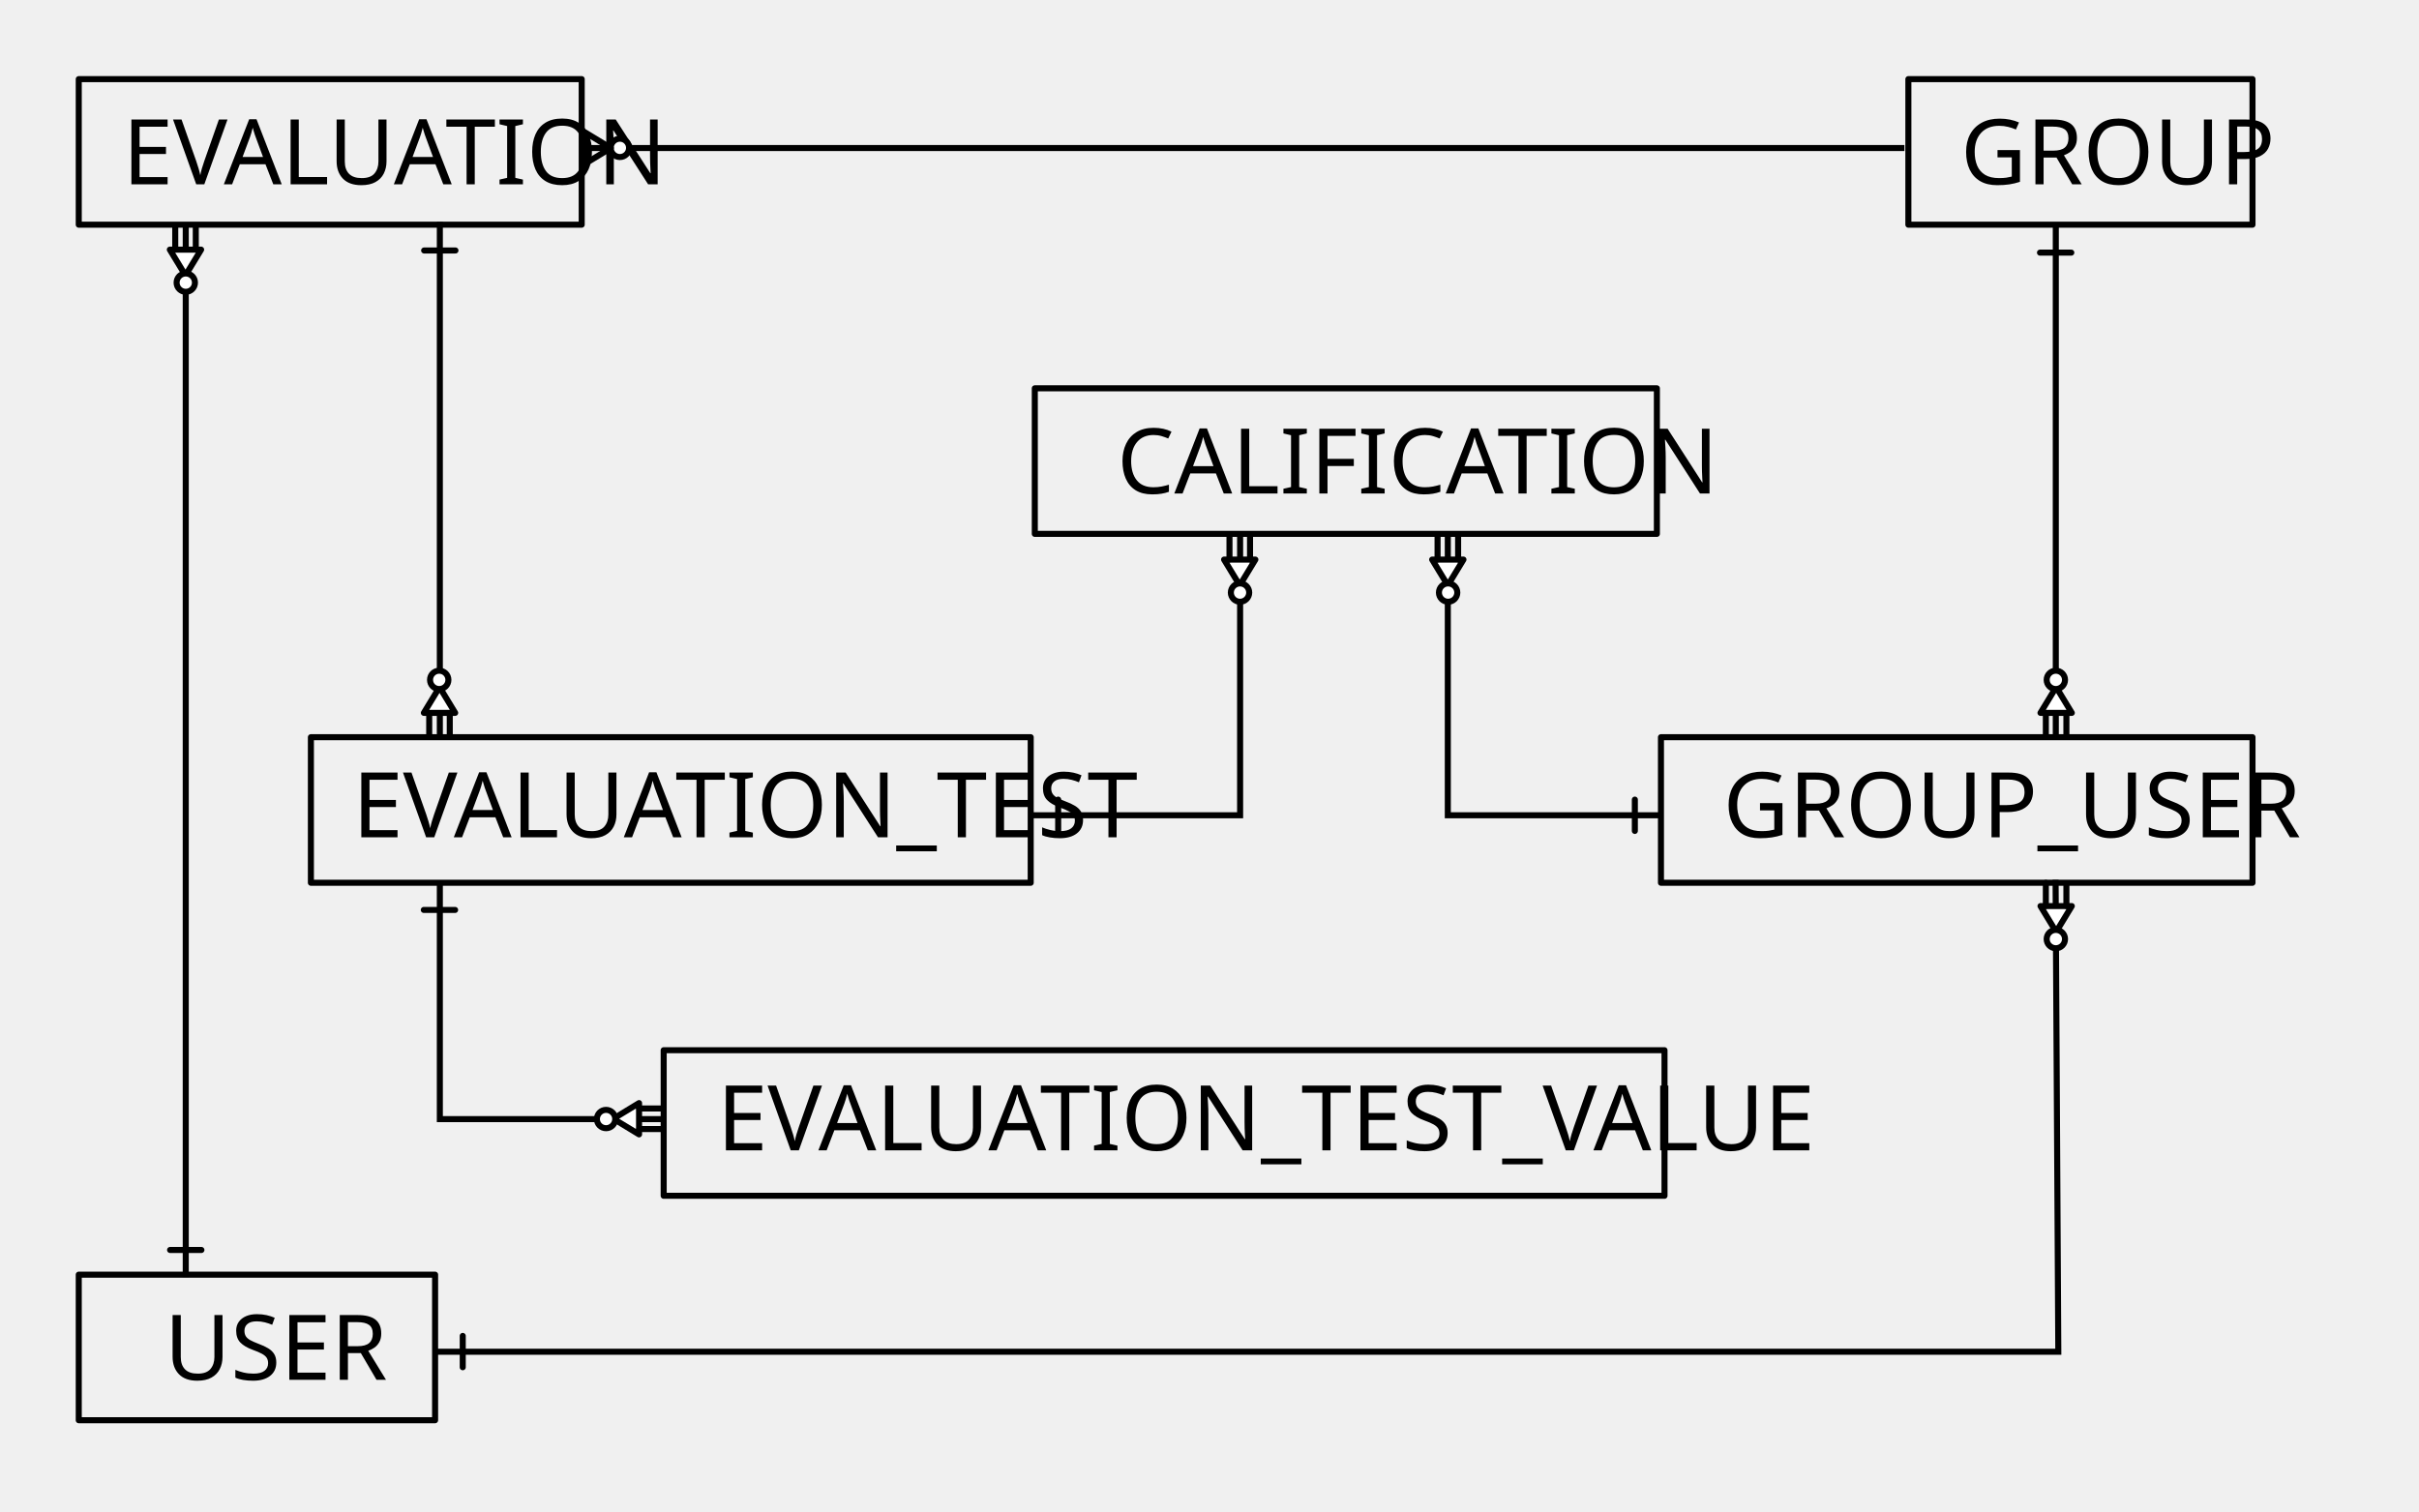
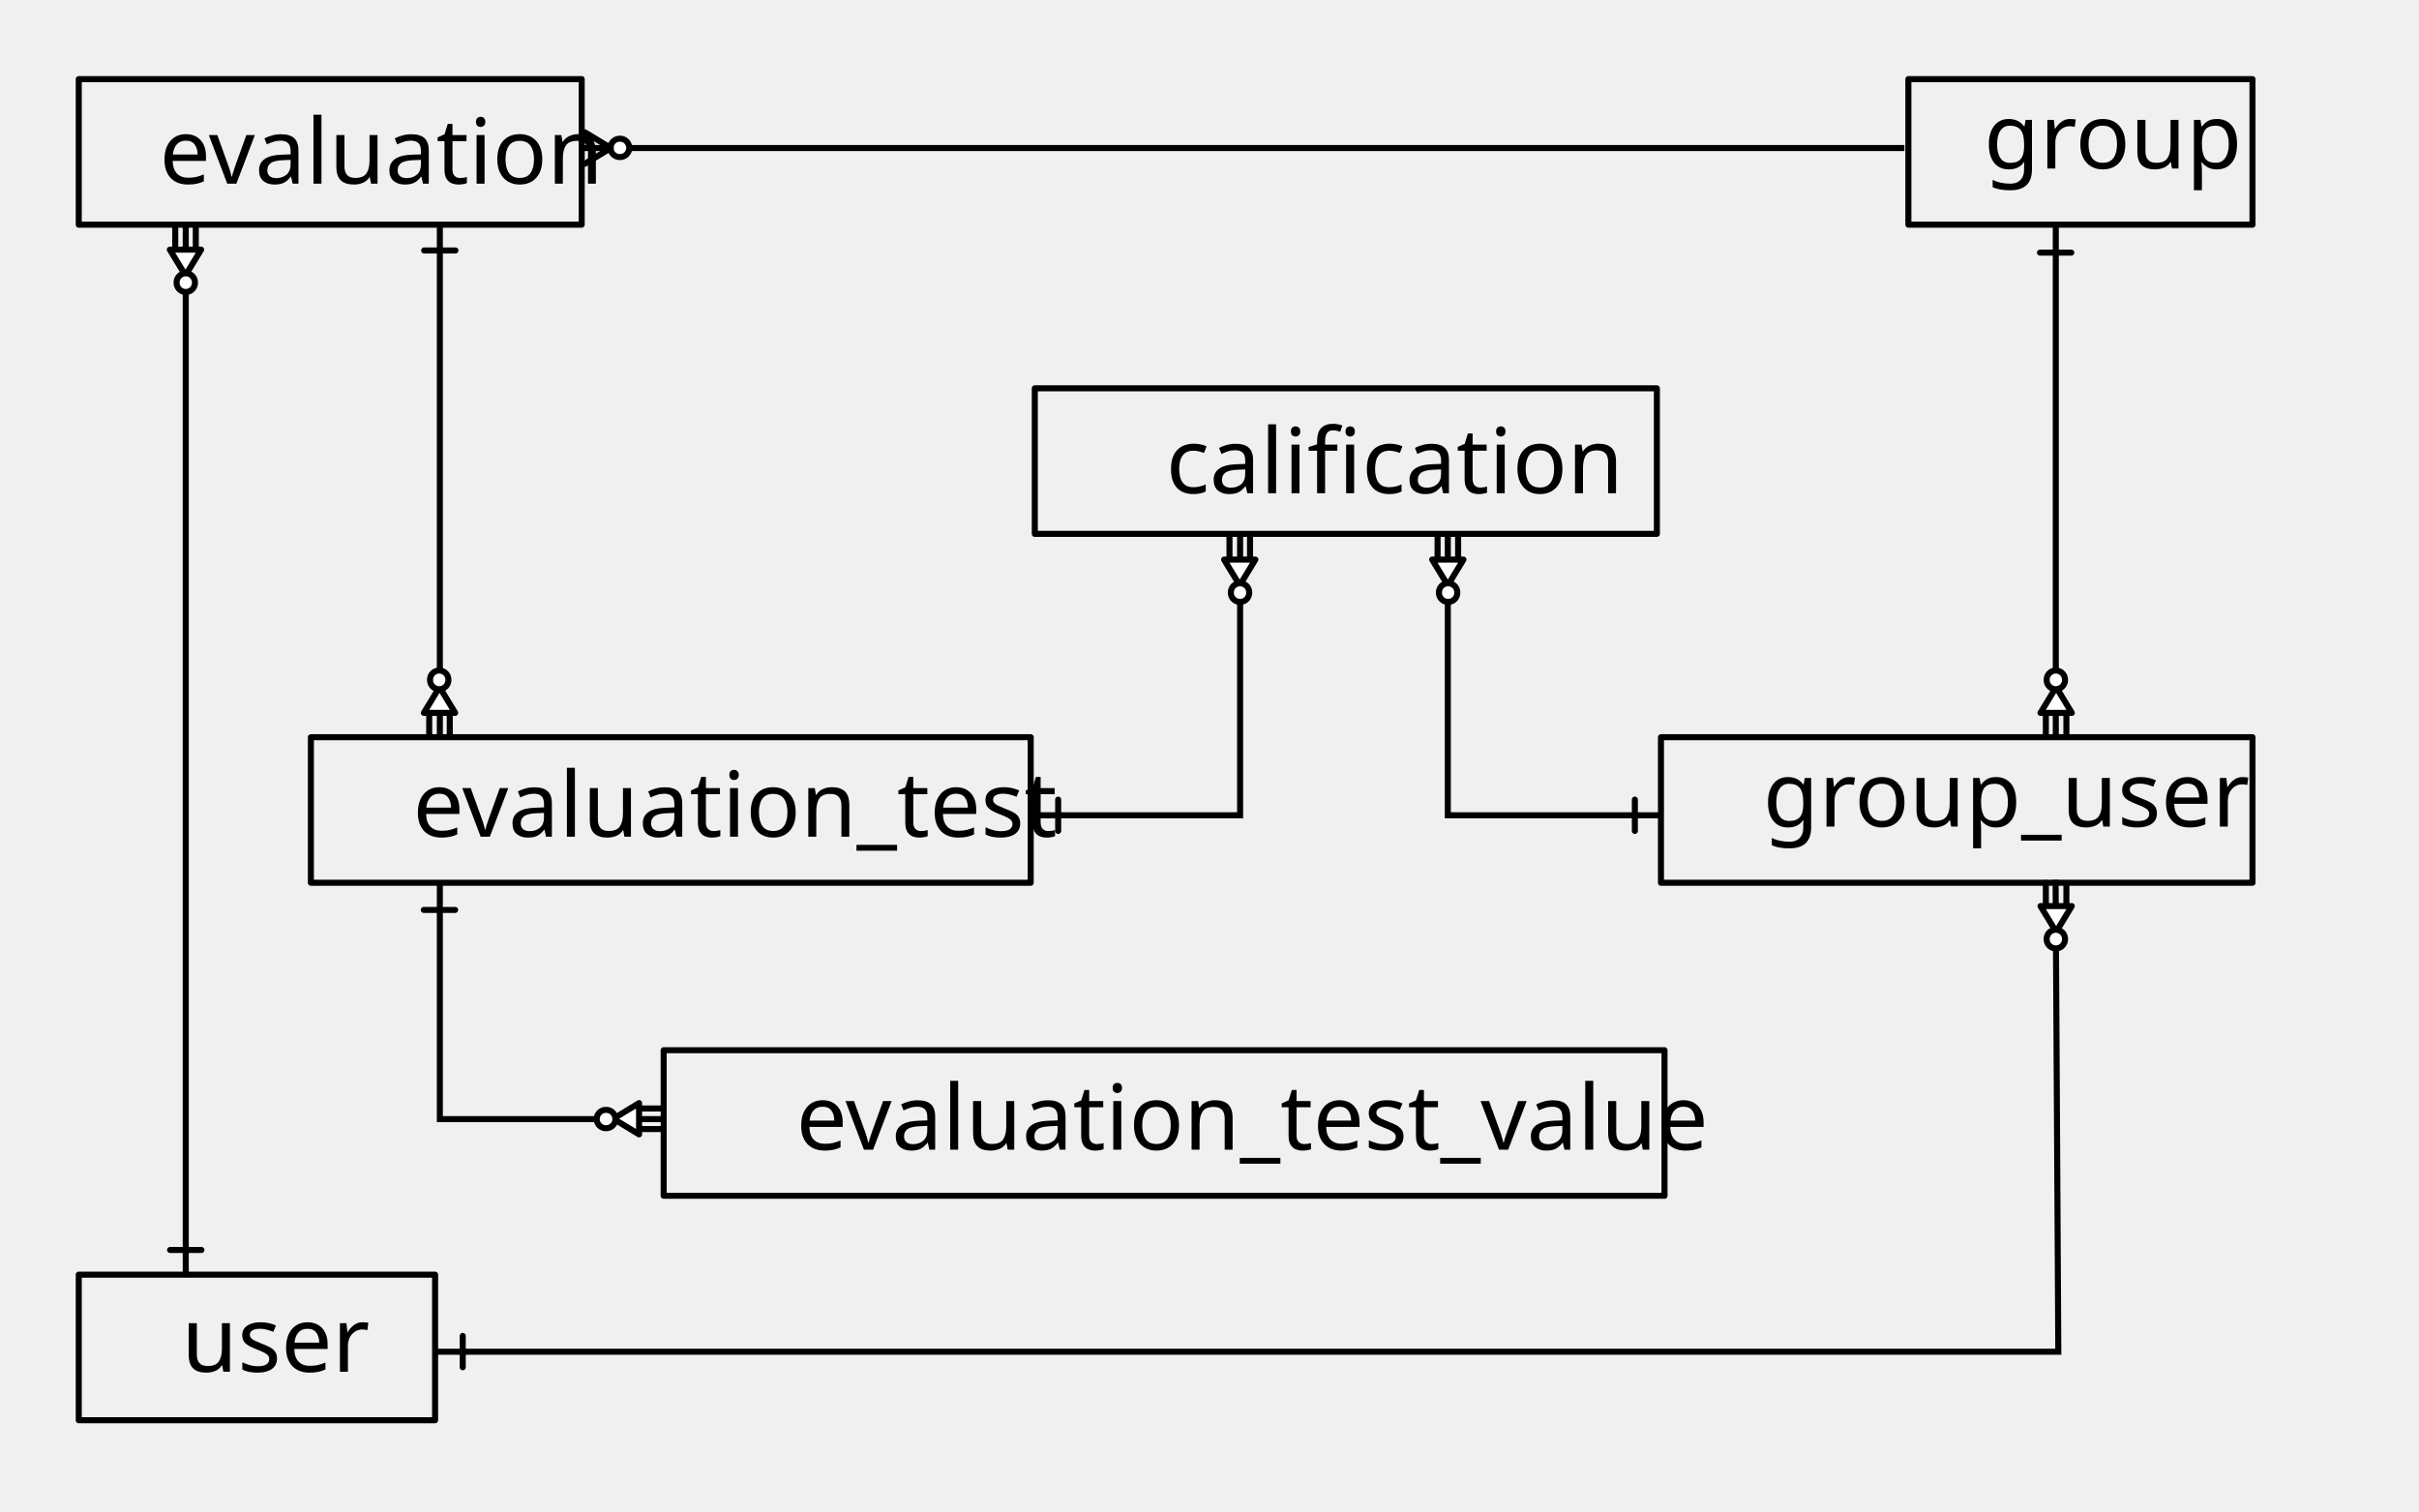
<svg xmlns="http://www.w3.org/2000/svg" width="800" height="500" id="svg2" version="1.1">
  <defs id="defs4">
    </defs>
  <g id="layer1" transform="translate(0,-552.36)" style="display:inline">
-     <g style="display:inline" id="g3284" transform="translate(-480.2178,-32.80828)">
-       <rect style="fill:none;stroke:#000000;stroke-width:2;stroke-linecap:round;stroke-linejoin:round;stroke-miterlimit:4;stroke-dasharray:none;display:inline" id="rect3253" width="166.333" height="48.151" x="506.264" y="611.342" />
-       <text id="text3257" y="646.127" x="520.769" style="font-size:30px;font-style:normal;font-variant:normal;font-weight:normal;font-stretch:normal;line-height:125%;letter-spacing:0px;word-spacing:0px;fill:#000000;fill-opacity:1;stroke:none;font-family:Helvetica Neue LT Com;-inkscape-font-specification:Helvetica Neue LT Com" xml:space="preserve">
-         <tspan y="646.127" x="520.769" id="tspan3259">EVALUATION</tspan>
-       </text>
-     </g>
-     <g style="display:inline" id="g3290" transform="translate(-134.2055,-71.95166)">
-       <rect y="752.763" x="476.43" height="48.151" width="205.729" id="rect3255" style="fill:none;stroke:#000000;stroke-width:2;stroke-linecap:round;stroke-linejoin:round;stroke-miterlimit:4;stroke-dasharray:none;display:inline" />
-       <text xml:space="preserve" style="font-size:30px;font-style:normal;font-variant:normal;font-weight:normal;font-stretch:normal;line-height:125%;letter-spacing:0px;word-spacing:0px;fill:#000000;fill-opacity:1;stroke:none;font-family:Helvetica Neue LT Com;-inkscape-font-specification:Helvetica Neue LT Com" x="503.604" y="787.549" id="text3261">
-         <tspan id="tspan3263" x="503.604" y="787.549">CALIFICATION</tspan>
-       </text>
-     </g>
-     <g transform="translate(-403.4463,184.8796)" id="g3912" style="display:inline">
-       <rect y="611.342" x="506.264" height="48.151" width="238.054" id="rect3914" style="fill:none;stroke:#000000;stroke-width:2;stroke-linecap:round;stroke-linejoin:round;stroke-miterlimit:4;stroke-dasharray:none;display:inline" />
-       <text xml:space="preserve" style="font-size:30px;font-style:normal;font-variant:normal;font-weight:normal;font-stretch:normal;line-height:125%;letter-spacing:0px;word-spacing:0px;fill:#000000;fill-opacity:1;stroke:none;font-family:Helvetica Neue LT Com;-inkscape-font-specification:Helvetica Neue LT Com" x="520.038" y="644.462" id="text3916">
-         <tspan id="tspan3918" x="520.038" y="644.462">EVALUATION_TEST</tspan>
-       </text>
-     </g>
-     <g style="display:inline" id="g3920" transform="translate(-286.7736,288.4202)">
-       <rect style="fill:none;stroke:#000000;stroke-width:2;stroke-linecap:round;stroke-linejoin:round;stroke-miterlimit:4;stroke-dasharray:none;display:inline" id="rect3922" width="330.988" height="48.151" x="506.264" y="611.342" />
-       <text id="text3924" y="644.462" x="523.942" style="font-size:30px;font-style:normal;font-variant:normal;font-weight:normal;font-stretch:normal;line-height:125%;letter-spacing:0px;word-spacing:0px;fill:#000000;fill-opacity:1;stroke:none;font-family:Helvetica Neue LT Com;-inkscape-font-specification:Helvetica Neue LT Com" xml:space="preserve">
-         <tspan y="644.462" x="523.942" id="tspan3926">EVALUATION_TEST_VALUE</tspan>
-       </text>
-     </g>
-     <g style="display:inline" id="g3928" transform="translate(43.04115,184.8796)">
-       <rect style="fill:none;stroke:#000000;stroke-width:2;stroke-linecap:round;stroke-linejoin:round;stroke-miterlimit:4;stroke-dasharray:none;display:inline" id="rect3930" width="195.628" height="48.151" x="506.264" y="611.342" />
-       <text id="text3932" y="644.462" x="526.818" style="font-size:30px;font-style:normal;font-variant:normal;font-weight:normal;font-stretch:normal;line-height:125%;letter-spacing:0px;word-spacing:0px;fill:#000000;fill-opacity:1;stroke:none;font-family:Helvetica Neue LT Com;-inkscape-font-specification:Helvetica Neue LT Com" xml:space="preserve">
-         <tspan y="644.462" x="526.818" id="tspan3934">GROUP_USER</tspan>
-       </text>
-     </g>
-     <g transform="translate(-480.2178,362.6664)" id="g3936" style="display:inline">
-       <rect y="611.342" x="506.264" height="48.151" width="117.846" id="rect3938" style="fill:none;stroke:#000000;stroke-width:2;stroke-linecap:round;stroke-linejoin:round;stroke-miterlimit:4;stroke-dasharray:none;display:inline" />
-       <text xml:space="preserve" style="font-size:30px;font-style:normal;font-variant:normal;font-weight:normal;font-stretch:normal;line-height:125%;letter-spacing:0px;word-spacing:0px;fill:#000000;fill-opacity:1;stroke:none;font-family:Helvetica Neue LT Com;-inkscape-font-specification:Helvetica Neue LT Com" x="534.596" y="646.127" id="text3940">
-         <tspan id="tspan3942" x="534.596" y="646.127">USER</tspan>
-       </text>
-     </g>
-     <g transform="translate(124.8635,-32.80827)" id="g3944" style="display:inline">
-       <rect y="611.342" x="506.264" height="48.151" width="113.805" id="rect3946" style="fill:none;stroke:#000000;stroke-width:2;stroke-linecap:round;stroke-linejoin:round;stroke-miterlimit:4;stroke-dasharray:none;display:inline" />
-       <text xml:space="preserve" style="font-size:30px;font-style:normal;font-variant:normal;font-weight:normal;font-stretch:normal;line-height:125%;letter-spacing:0px;word-spacing:0px;fill:#000000;fill-opacity:1;stroke:none;font-family:Helvetica Neue LT Com;-inkscape-font-specification:Helvetica Neue LT Com" x="523.54" y="646.127" id="text3948">
-         <tspan id="tspan3950" x="523.54" y="646.127">GROUP</tspan>
-       </text>
-     </g>
+     <rect y="578.534" x="26.046" height="48.151" width="166.333" id="rect3253" style="fill:none;stroke:#000000;stroke-width:2;stroke-linecap:round;stroke-linejoin:round;stroke-miterlimit:4;stroke-dasharray:none;display:inline" />
+     <text xml:space="preserve" style="font-size:30px;font-style:normal;font-variant:normal;font-weight:normal;font-stretch:normal;line-height:125%;letter-spacing:0px;word-spacing:0px;fill:#000000;fill-opacity:1;stroke:none;font-family:Helvetica Neue LT Com;-inkscape-font-specification:Helvetica Neue LT Com" x="52.733" y="613.109" id="text3257">
+       <tspan id="tspan3259" x="52.733" y="613.109">evaluation</tspan>
+     </text>
+     <rect style="fill:none;stroke:#000000;stroke-width:2;stroke-linecap:round;stroke-linejoin:round;stroke-miterlimit:4;stroke-dasharray:none;display:inline" id="rect3255" width="205.729" height="48.151" x="342.224" y="680.812" />
+     <text id="text3261" y="715.507" x="385.608" style="font-size:30px;font-style:normal;font-variant:normal;font-weight:normal;font-stretch:normal;line-height:125%;letter-spacing:0px;word-spacing:0px;fill:#000000;fill-opacity:1;stroke:none;font-family:Helvetica Neue LT Com;-inkscape-font-specification:Helvetica Neue LT Com" xml:space="preserve">
+       <tspan y="715.507" x="385.608" id="tspan3263">calification</tspan>
+     </text>
+     <rect style="fill:none;stroke:#000000;stroke-width:2;stroke-linecap:round;stroke-linejoin:round;stroke-miterlimit:4;stroke-dasharray:none;display:inline" id="rect3914" width="238.054" height="48.151" x="102.818" y="796.221" />
+     <text id="text3916" y="829.132" x="136.546" style="font-size:30px;font-style:normal;font-variant:normal;font-weight:normal;font-stretch:normal;line-height:125%;letter-spacing:0px;word-spacing:0px;fill:#000000;fill-opacity:1;stroke:none;font-family:Helvetica Neue LT Com;-inkscape-font-specification:Helvetica Neue LT Com" xml:space="preserve">
+       <tspan y="829.132" x="136.546" id="tspan3918">evaluation_test</tspan>
+     </text>
+     <rect y="899.762" x="219.491" height="48.151" width="330.988" id="rect3922" style="fill:none;stroke:#000000;stroke-width:2;stroke-linecap:round;stroke-linejoin:round;stroke-miterlimit:4;stroke-dasharray:none;display:inline" />
+     <text xml:space="preserve" style="font-size:30px;font-style:normal;font-variant:normal;font-weight:normal;font-stretch:normal;line-height:125%;letter-spacing:0px;word-spacing:0px;fill:#000000;fill-opacity:1;stroke:none;font-family:Helvetica Neue LT Com;-inkscape-font-specification:Helvetica Neue LT Com" x="263.305" y="932.672" id="text3924">
+       <tspan id="tspan3926" x="263.305" y="932.672">evaluation_test_value</tspan>
+     </text>
+     <rect y="796.221" x="549.305" height="48.151" width="195.628" id="rect3930" style="fill:none;stroke:#000000;stroke-width:2;stroke-linecap:round;stroke-linejoin:round;stroke-miterlimit:4;stroke-dasharray:none;display:inline" />
+     <text xml:space="preserve" style="font-size:30px;font-style:normal;font-variant:normal;font-weight:normal;font-stretch:normal;line-height:125%;letter-spacing:0px;word-spacing:0px;fill:#000000;fill-opacity:1;stroke:none;font-family:Helvetica Neue LT Com;-inkscape-font-specification:Helvetica Neue LT Com" x="583.063" y="825.787" id="text3932">
+       <tspan id="tspan3934" x="583.063" y="825.787">group_user</tspan>
+     </text>
+     <rect style="fill:none;stroke:#000000;stroke-width:2;stroke-linecap:round;stroke-linejoin:round;stroke-miterlimit:4;stroke-dasharray:none;display:inline" id="rect3938" width="117.846" height="48.151" x="26.046" y="974.008" />
+     <text id="text3940" y="1006.124" x="60.047" style="font-size:30px;font-style:normal;font-variant:normal;font-weight:normal;font-stretch:normal;line-height:125%;letter-spacing:0px;word-spacing:0px;fill:#000000;fill-opacity:1;stroke:none;font-family:Helvetica Neue LT Com;-inkscape-font-specification:Helvetica Neue LT Com" xml:space="preserve">
+       <tspan y="1006.124" x="60.047" id="tspan3942">user</tspan>
+     </text>
+     <rect style="fill:none;stroke:#000000;stroke-width:2;stroke-linecap:round;stroke-linejoin:round;stroke-miterlimit:4;stroke-dasharray:none;display:inline" id="rect3946" width="113.805" height="48.151" x="631.128" y="578.534" />
+     <text id="text3948" y="608.099" x="656.095" style="font-size:30px;font-style:normal;font-variant:normal;font-weight:normal;font-stretch:normal;line-height:125%;letter-spacing:0px;word-spacing:0px;fill:#000000;fill-opacity:1;stroke:none;font-family:Helvetica Neue LT Com;-inkscape-font-specification:Helvetica Neue LT Com" xml:space="preserve">
+       <tspan y="608.099" x="656.095" id="tspan3950">group</tspan>
+     </text>
    <path style="fill:none;stroke:#000000;stroke-width:2;stroke-linecap:square;stroke-linejoin:miter;stroke-miterlimit:4;stroke-opacity:1;stroke-dasharray:none;stroke-dashoffset:0" d="m 145.462,74.43 0,168.991" id="path3971" transform="translate(0,552.36)" />
    <path style="fill:none;stroke:#000000;stroke-width:2;stroke-linecap:square;stroke-linejoin:miter;stroke-miterlimit:4;stroke-opacity:1;stroke-dasharray:none;stroke-dashoffset:0" d="m 192.939,48.967 435.881,0" id="path3973" transform="translate(0,552.36)" />
    <path style="fill:none;stroke:#000000;stroke-width:2;stroke-linecap:square;stroke-linejoin:miter;stroke-miterlimit:4;stroke-opacity:1;stroke-dasharray:none;stroke-dashoffset:0" d="m 341.432,269.685 68.69,0 0,-92.934" id="path3975" transform="translate(0,552.36)" />
    <path id="path3977" d="m 547.503,822.045 -68.69,0 0,-92.934" style="fill:none;stroke:#000000;stroke-width:2;stroke-linecap:square;stroke-linejoin:miter;stroke-miterlimit:4;stroke-opacity:1;stroke-dasharray:none;stroke-dashoffset:0" />
    <path style="fill:none;stroke:#000000;stroke-width:2;stroke-linecap:square;stroke-linejoin:miter;stroke-miterlimit:4;stroke-opacity:1;stroke-dasharray:none;stroke-dashoffset:0" d="m 679.883,627.086 0,168.695" id="path3979" />
    <path id="path3981" d="m 145.462,844.799 0,77.756 73.676,0" style="fill:none;stroke:#000000;stroke-width:2;stroke-linecap:square;stroke-linejoin:miter;stroke-miterlimit:4;stroke-opacity:1;stroke-dasharray:none;stroke-dashoffset:0" />
    <path style="fill:none;stroke:#000000;stroke-width:2;stroke-linecap:square;stroke-linejoin:miter;stroke-miterlimit:4;stroke-opacity:1;stroke-dasharray:none;stroke-dashoffset:0" d="m 61.429,421.429 0,-346.83" id="path3983" transform="translate(0,552.36)" />
    <path style="fill:none;stroke:#000000;stroke-width:2;stroke-linecap:square;stroke-linejoin:miter;stroke-miterlimit:4;stroke-opacity:1;stroke-dasharray:none;stroke-dashoffset:0" d="m 144.732,447.143 535.982,0 -0.893,-155.089" id="path3985" transform="translate(0,552.36)" />
    <path style="fill:none;stroke:#000000;stroke-width:2;stroke-linecap:round;stroke-linejoin:round;stroke-miterlimit:4;stroke-opacity:1;stroke-dasharray:none;stroke-dashoffset:0;display:inline" d="m 56.25,965.842 10.357,0" id="path3493" />
    <path style="fill:none;stroke:#000000;stroke-width:2;stroke-linecap:round;stroke-linejoin:round;stroke-miterlimit:4;stroke-opacity:1;stroke-dasharray:none;stroke-dashoffset:0;display:inline" d="m 140.157,853.36 10.357,0" id="path3493-9" />
    <path style="fill:none;stroke:#000000;stroke-width:2;stroke-linecap:round;stroke-linejoin:round;stroke-miterlimit:4;stroke-opacity:1;stroke-dasharray:none;stroke-dashoffset:0;display:inline" d="m 140.268,635.217 10.357,0" id="path3493-2" />
    <path style="fill:none;stroke:#000000;stroke-width:2;stroke-linecap:round;stroke-linejoin:round;stroke-miterlimit:4;stroke-opacity:1;stroke-dasharray:none;stroke-dashoffset:0;display:inline" d="m 349.955,816.867 0,10.357" id="path3493-8" />
    <path id="path4026" d="m 540.669,816.867 0,10.357" style="fill:none;stroke:#000000;stroke-width:2;stroke-linecap:round;stroke-linejoin:round;stroke-miterlimit:4;stroke-opacity:1;stroke-dasharray:none;stroke-dashoffset:0;display:inline" />
    <path style="fill:none;stroke:#000000;stroke-width:2;stroke-linecap:round;stroke-linejoin:round;stroke-miterlimit:4;stroke-opacity:1;stroke-dasharray:none;stroke-dashoffset:0;display:inline" d="m 153.038,994.275 0,10.357" id="path3493-0" />
    <path style="fill:none;stroke:#000000;stroke-width:2;stroke-linecap:round;stroke-linejoin:round;stroke-miterlimit:4;stroke-opacity:1;stroke-dasharray:none;stroke-dashoffset:0;display:inline" d="m 674.654,635.925 10.357,0" id="path3493-25" />
-     <g id="g3583" style="display:inline" transform="matrix(-1,0,0,-1,-255.9047,1626.768)">
-       <path id="path3585" d="m -322.421,991.827 5.177,-8.523 5.177,8.523 z" style="fill:#ffffff;stroke:#000000;stroke-width:2;stroke-linecap:round;stroke-linejoin:round;stroke-miterlimit:4;stroke-opacity:1;stroke-dasharray:none;stroke-dashoffset:0" />
-       <path transform="translate(-415.3801,891.7652)" d="m 101.071,89.148 c 0,1.677 -1.359,3.036 -3.036,3.036 -1.677,0 -3.036,-1.359 -3.036,-3.036 0,-1.677 1.359,-3.036 3.036,-3.036 1.677,0 3.036,1.359 3.036,3.036 z" id="path3587" style="fill:#ffffff;stroke:#000000;stroke-width:2;stroke-linecap:round;stroke-linejoin:round;stroke-miterlimit:4;stroke-opacity:1;stroke-dasharray:none;stroke-dashoffset:0" />
-       <path style="fill:none;stroke:#000000;stroke-width:2;stroke-linecap:round;stroke-linejoin:round;stroke-miterlimit:4;stroke-opacity:1;stroke-dasharray:none;stroke-dashoffset:0" d="m -313.857,991.895 0,7.321" id="path3589" />
-       <path style="fill:none;stroke:#000000;stroke-width:2;stroke-linecap:round;stroke-linejoin:round;stroke-miterlimit:4;stroke-opacity:1;stroke-dasharray:none;stroke-dashoffset:0" d="m -320.653,991.921 0,7.589" id="path3591" />
-     </g>
-     <g id="g3583-4" style="display:inline" transform="matrix(-1,0,0,-1,92.75171,1729.296)">
-       <path id="path3585-6" d="m -322.421,991.827 5.177,-8.523 5.177,8.523 z" style="fill:#ffffff;stroke:#000000;stroke-width:2;stroke-linecap:round;stroke-linejoin:round;stroke-miterlimit:4;stroke-opacity:1;stroke-dasharray:none;stroke-dashoffset:0" />
-       <path transform="translate(-415.3801,891.7652)" d="m 101.071,89.148 c 0,1.677 -1.359,3.036 -3.036,3.036 -1.677,0 -3.036,-1.359 -3.036,-3.036 0,-1.677 1.359,-3.036 3.036,-3.036 1.677,0 3.036,1.359 3.036,3.036 z" id="path3587-5" style="fill:#ffffff;stroke:#000000;stroke-width:2;stroke-linecap:round;stroke-linejoin:round;stroke-miterlimit:4;stroke-opacity:1;stroke-dasharray:none;stroke-dashoffset:0" />
-       <path style="fill:none;stroke:#000000;stroke-width:2;stroke-linecap:round;stroke-linejoin:round;stroke-miterlimit:4;stroke-opacity:1;stroke-dasharray:none;stroke-dashoffset:0" d="m -313.857,991.895 0,7.321" id="path3589-0" />
-       <path style="fill:none;stroke:#000000;stroke-width:2;stroke-linecap:round;stroke-linejoin:round;stroke-miterlimit:4;stroke-opacity:1;stroke-dasharray:none;stroke-dashoffset:0" d="m -320.653,991.921 0,7.589" id="path3591-1" />
-     </g>
-     <g transform="matrix(-1,0,0,-1,161.5684,1729.296)" style="display:inline" id="g4087">
-       <path style="fill:#ffffff;stroke:#000000;stroke-width:2;stroke-linecap:round;stroke-linejoin:round;stroke-miterlimit:4;stroke-opacity:1;stroke-dasharray:none;stroke-dashoffset:0" d="m -322.421,991.827 5.177,-8.523 5.177,8.523 z" id="path4089" />
-       <path style="fill:#ffffff;stroke:#000000;stroke-width:2;stroke-linecap:round;stroke-linejoin:round;stroke-miterlimit:4;stroke-opacity:1;stroke-dasharray:none;stroke-dashoffset:0" id="path4091" d="m 101.071,89.148 c 0,1.677 -1.359,3.036 -3.036,3.036 -1.677,0 -3.036,-1.359 -3.036,-3.036 0,-1.677 1.359,-3.036 3.036,-3.036 1.677,0 3.036,1.359 3.036,3.036 z" transform="translate(-415.3801,891.7652)" />
-       <path id="path4093" d="m -313.857,991.895 0,7.321" style="fill:none;stroke:#000000;stroke-width:2;stroke-linecap:round;stroke-linejoin:round;stroke-miterlimit:4;stroke-opacity:1;stroke-dasharray:none;stroke-dashoffset:0" />
-       <path id="path4095" d="m -320.653,991.921 0,7.589" style="fill:none;stroke:#000000;stroke-width:2;stroke-linecap:round;stroke-linejoin:round;stroke-miterlimit:4;stroke-opacity:1;stroke-dasharray:none;stroke-dashoffset:0" />
-     </g>
-     <g id="g3583-2" style="display:inline" transform="translate(997.244,-203.6555)">
-       <path id="path3585-5" d="m -322.421,991.827 5.177,-8.523 5.177,8.523 z" style="fill:#ffffff;stroke:#000000;stroke-width:2;stroke-linecap:round;stroke-linejoin:round;stroke-miterlimit:4;stroke-opacity:1;stroke-dasharray:none;stroke-dashoffset:0" />
-       <path transform="translate(-415.3801,891.7652)" d="m 101.071,89.148 c 0,1.677 -1.359,3.036 -3.036,3.036 -1.677,0 -3.036,-1.359 -3.036,-3.036 0,-1.677 1.359,-3.036 3.036,-3.036 1.677,0 3.036,1.359 3.036,3.036 z" id="path3587-3" style="fill:#ffffff;stroke:#000000;stroke-width:2;stroke-linecap:round;stroke-linejoin:round;stroke-miterlimit:4;stroke-opacity:1;stroke-dasharray:none;stroke-dashoffset:0" />
-       <path style="fill:none;stroke:#000000;stroke-width:2;stroke-linecap:round;stroke-linejoin:round;stroke-miterlimit:4;stroke-opacity:1;stroke-dasharray:none;stroke-dashoffset:0" d="m -313.857,991.895 0,7.321" id="path3589-02" />
-       <path style="fill:none;stroke:#000000;stroke-width:2;stroke-linecap:round;stroke-linejoin:round;stroke-miterlimit:4;stroke-opacity:1;stroke-dasharray:none;stroke-dashoffset:0" d="m -320.653,991.921 0,7.589" id="path3591-9" />
-     </g>
-     <g transform="matrix(1,0,0,-1,997.244,1843.911)" style="display:inline" id="g4112">
-       <path style="fill:#ffffff;stroke:#000000;stroke-width:2;stroke-linecap:round;stroke-linejoin:round;stroke-miterlimit:4;stroke-opacity:1;stroke-dasharray:none;stroke-dashoffset:0" d="m -322.421,991.827 5.177,-8.523 5.177,8.523 z" id="path4114" />
-       <path style="fill:#ffffff;stroke:#000000;stroke-width:2;stroke-linecap:round;stroke-linejoin:round;stroke-miterlimit:4;stroke-opacity:1;stroke-dasharray:none;stroke-dashoffset:0" id="path4116" d="m 101.071,89.148 c 0,1.677 -1.359,3.036 -3.036,3.036 -1.677,0 -3.036,-1.359 -3.036,-3.036 0,-1.677 1.359,-3.036 3.036,-3.036 1.677,0 3.036,1.359 3.036,3.036 z" transform="translate(-415.3801,891.7652)" />
-       <path id="path4118" d="m -313.857,991.895 0,7.321" style="fill:none;stroke:#000000;stroke-width:2;stroke-linecap:round;stroke-linejoin:round;stroke-miterlimit:4;stroke-opacity:1;stroke-dasharray:none;stroke-dashoffset:0" />
-       <path id="path4120" d="m -320.653,991.921 0,7.589" style="fill:none;stroke:#000000;stroke-width:2;stroke-linecap:round;stroke-linejoin:round;stroke-miterlimit:4;stroke-opacity:1;stroke-dasharray:none;stroke-dashoffset:0" />
-     </g>
-     <g id="g3583-3" style="display:inline" transform="matrix(0,-1,1,0,-780.4764,605.1852)">
-       <path id="path3585-52" d="m -322.421,991.827 5.177,-8.523 5.177,8.523 z" style="fill:#ffffff;stroke:#000000;stroke-width:2;stroke-linecap:round;stroke-linejoin:round;stroke-miterlimit:4;stroke-opacity:1;stroke-dasharray:none;stroke-dashoffset:0" />
-       <path transform="translate(-415.3801,891.7652)" d="m 101.071,89.148 c 0,1.677 -1.359,3.036 -3.036,3.036 -1.677,0 -3.036,-1.359 -3.036,-3.036 0,-1.677 1.359,-3.036 3.036,-3.036 1.677,0 3.036,1.359 3.036,3.036 z" id="path3587-6" style="fill:#ffffff;stroke:#000000;stroke-width:2;stroke-linecap:round;stroke-linejoin:round;stroke-miterlimit:4;stroke-opacity:1;stroke-dasharray:none;stroke-dashoffset:0" />
-       <path style="fill:none;stroke:#000000;stroke-width:2;stroke-linecap:round;stroke-linejoin:round;stroke-miterlimit:4;stroke-opacity:1;stroke-dasharray:none;stroke-dashoffset:0" d="m -313.857,991.895 0,7.321" id="path3589-7" />
-       <path style="fill:none;stroke:#000000;stroke-width:2;stroke-linecap:round;stroke-linejoin:round;stroke-miterlimit:4;stroke-opacity:1;stroke-dasharray:none;stroke-dashoffset:0" d="m -320.653,991.921 0,7.589" id="path3591-8" />
-     </g>
-     <g id="g4241" transform="matrix(0,1,-1,0,796.7915,384.9017)">
-       <path transform="translate(118.3372,502.6323)" d="m 101.071,89.148 c 0,1.677 -1.359,3.036 -3.036,3.036 -1.677,0 -3.036,-1.359 -3.036,-3.036 0,-1.677 1.359,-3.036 3.036,-3.036 1.677,0 3.036,1.359 3.036,3.036 z" id="path3139" style="fill:#ffffff;stroke:#000000;stroke-width:2;stroke-linecap:round;stroke-linejoin:round;stroke-miterlimit:4;stroke-opacity:1;stroke-dasharray:none;stroke-dashoffset:0;display:inline" />
-       <path id="path3141" d="m 211.248,603.303 5.177,-8.523 5.177,8.523" style="fill:none;stroke:#000000;stroke-width:2;stroke-linecap:round;stroke-linejoin:round;stroke-miterlimit:4;stroke-opacity:1;stroke-dasharray:none;stroke-dashoffset:0;display:inline" />
-     </g>
-     <g transform="translate(462.6011,-203.6555)" style="display:inline" id="g4254">
-       <path style="fill:#ffffff;stroke:#000000;stroke-width:2;stroke-linecap:round;stroke-linejoin:round;stroke-miterlimit:4;stroke-opacity:1;stroke-dasharray:none;stroke-dashoffset:0" d="m -322.421,991.827 5.177,-8.523 5.177,8.523 z" id="path4256" />
-       <path style="fill:#ffffff;stroke:#000000;stroke-width:2;stroke-linecap:round;stroke-linejoin:round;stroke-miterlimit:4;stroke-opacity:1;stroke-dasharray:none;stroke-dashoffset:0" id="path4258" d="m 101.071,89.148 c 0,1.677 -1.359,3.036 -3.036,3.036 -1.677,0 -3.036,-1.359 -3.036,-3.036 0,-1.677 1.359,-3.036 3.036,-3.036 1.677,0 3.036,1.359 3.036,3.036 z" transform="translate(-415.3801,891.7652)" />
-       <path id="path4260" d="m -313.857,991.895 0,7.321" style="fill:none;stroke:#000000;stroke-width:2;stroke-linecap:round;stroke-linejoin:round;stroke-miterlimit:4;stroke-opacity:1;stroke-dasharray:none;stroke-dashoffset:0" />
-       <path id="path4262" d="m -320.653,991.921 0,7.589" style="fill:none;stroke:#000000;stroke-width:2;stroke-linecap:round;stroke-linejoin:round;stroke-miterlimit:4;stroke-opacity:1;stroke-dasharray:none;stroke-dashoffset:0" />
-     </g>
+     <path style="fill:#ffffff;stroke:#000000;stroke-width:2;stroke-linecap:round;stroke-linejoin:round;stroke-miterlimit:4;stroke-opacity:1;stroke-dasharray:none;stroke-dashoffset:0" d="m 66.516,634.942 -5.177,8.523 -5.177,-8.523 z" id="path3585" />
+     <path style="fill:#ffffff;stroke:#000000;stroke-width:2;stroke-linecap:round;stroke-linejoin:round;stroke-miterlimit:4;stroke-opacity:1;stroke-dasharray:none;stroke-dashoffset:0" id="path3587" d="m 101.071,89.148 a 3.036,3.036 0 1 1 -6.071,0 3.036,3.036 0 1 1 6.071,0 z" transform="matrix(-1,0,0,-1,159.4755,735.0032)" />
+     <path id="path3589" d="m 57.953,634.873 0,-7.321" style="fill:none;stroke:#000000;stroke-width:2;stroke-linecap:round;stroke-linejoin:round;stroke-miterlimit:4;stroke-opacity:1;stroke-dasharray:none;stroke-dashoffset:0" />
+     <path id="path3591" d="m 64.748,634.847 0,-7.589" style="fill:none;stroke:#000000;stroke-width:2;stroke-linecap:round;stroke-linejoin:round;stroke-miterlimit:4;stroke-opacity:1;stroke-dasharray:none;stroke-dashoffset:0" />
+     <path style="fill:#ffffff;stroke:#000000;stroke-width:2;stroke-linecap:round;stroke-linejoin:round;stroke-miterlimit:4;stroke-opacity:1;stroke-dasharray:none;stroke-dashoffset:0" d="m 415.173,737.469 -5.177,8.523 -5.177,-8.523 z" id="path3585-6" />
+     <path style="fill:#ffffff;stroke:#000000;stroke-width:2;stroke-linecap:round;stroke-linejoin:round;stroke-miterlimit:4;stroke-opacity:1;stroke-dasharray:none;stroke-dashoffset:0" id="path3587-5" d="m 101.071,89.148 a 3.036,3.036 0 1 1 -6.071,0 3.036,3.036 0 1 1 6.071,0 z" transform="matrix(-1,0,0,-1,508.1318,837.5306)" />
+     <path id="path3589-0" d="m 406.609,737.401 0,-7.321" style="fill:none;stroke:#000000;stroke-width:2;stroke-linecap:round;stroke-linejoin:round;stroke-miterlimit:4;stroke-opacity:1;stroke-dasharray:none;stroke-dashoffset:0" />
+     <path id="path3591-1" d="m 413.405,737.374 0,-7.589" style="fill:none;stroke:#000000;stroke-width:2;stroke-linecap:round;stroke-linejoin:round;stroke-miterlimit:4;stroke-opacity:1;stroke-dasharray:none;stroke-dashoffset:0" />
+     <path id="path4089" d="m 483.989,737.469 -5.177,8.523 -5.177,-8.523 z" style="fill:#ffffff;stroke:#000000;stroke-width:2;stroke-linecap:round;stroke-linejoin:round;stroke-miterlimit:4;stroke-opacity:1;stroke-dasharray:none;stroke-dashoffset:0" />
+     <path transform="matrix(-1,0,0,-1,576.9485,837.5306)" d="m 101.071,89.148 a 3.036,3.036 0 1 1 -6.071,0 3.036,3.036 0 1 1 6.071,0 z" id="path4091" style="fill:#ffffff;stroke:#000000;stroke-width:2;stroke-linecap:round;stroke-linejoin:round;stroke-miterlimit:4;stroke-opacity:1;stroke-dasharray:none;stroke-dashoffset:0" />
+     <path style="fill:none;stroke:#000000;stroke-width:2;stroke-linecap:round;stroke-linejoin:round;stroke-miterlimit:4;stroke-opacity:1;stroke-dasharray:none;stroke-dashoffset:0" d="m 475.426,737.401 0,-7.321" id="path4093" />
+     <path style="fill:none;stroke:#000000;stroke-width:2;stroke-linecap:round;stroke-linejoin:round;stroke-miterlimit:4;stroke-opacity:1;stroke-dasharray:none;stroke-dashoffset:0" d="m 482.221,737.374 0,-7.589" id="path4095" />
+     <path style="fill:#ffffff;stroke:#000000;stroke-width:2;stroke-linecap:round;stroke-linejoin:round;stroke-miterlimit:4;stroke-opacity:1;stroke-dasharray:none;stroke-dashoffset:0" d="M 674.823,788.171 680,779.648 l 5.177,8.523 z" id="path3585-5" />
+     <path style="fill:#ffffff;stroke:#000000;stroke-width:2;stroke-linecap:round;stroke-linejoin:round;stroke-miterlimit:4;stroke-opacity:1;stroke-dasharray:none;stroke-dashoffset:0" id="path3587-3" d="m 101.071,89.148 a 3.036,3.036 0 1 1 -6.071,0 3.036,3.036 0 1 1 6.071,0 z" transform="translate(581.8638,688.1098)" />
+     <path id="path3589-02" d="m 683.387,788.24 0,7.321" style="fill:none;stroke:#000000;stroke-width:2;stroke-linecap:round;stroke-linejoin:round;stroke-miterlimit:4;stroke-opacity:1;stroke-dasharray:none;stroke-dashoffset:0" />
+     <path id="path3591-9" d="m 676.591,788.266 0,7.589" style="fill:none;stroke:#000000;stroke-width:2;stroke-linecap:round;stroke-linejoin:round;stroke-miterlimit:4;stroke-opacity:1;stroke-dasharray:none;stroke-dashoffset:0" />
+     <path id="path4114" d="m 674.823,852.085 5.177,8.523 5.177,-8.523 z" style="fill:#ffffff;stroke:#000000;stroke-width:2;stroke-linecap:round;stroke-linejoin:round;stroke-miterlimit:4;stroke-opacity:1;stroke-dasharray:none;stroke-dashoffset:0" />
+     <path transform="matrix(1,0,0,-1,581.8638,952.1462)" d="m 101.071,89.148 a 3.036,3.036 0 1 1 -6.071,0 3.036,3.036 0 1 1 6.071,0 z" id="path4116" style="fill:#ffffff;stroke:#000000;stroke-width:2;stroke-linecap:round;stroke-linejoin:round;stroke-miterlimit:4;stroke-opacity:1;stroke-dasharray:none;stroke-dashoffset:0" />
+     <path style="fill:none;stroke:#000000;stroke-width:2;stroke-linecap:round;stroke-linejoin:round;stroke-miterlimit:4;stroke-opacity:1;stroke-dasharray:none;stroke-dashoffset:0" d="m 683.387,852.016 0,-7.321" id="path4118" />
+     <path style="fill:none;stroke:#000000;stroke-width:2;stroke-linecap:round;stroke-linejoin:round;stroke-miterlimit:4;stroke-opacity:1;stroke-dasharray:none;stroke-dashoffset:0" d="m 676.591,851.99 0,-7.589" id="path4120" />
+     <path style="fill:#ffffff;stroke:#000000;stroke-width:2;stroke-linecap:round;stroke-linejoin:round;stroke-miterlimit:4;stroke-opacity:1;stroke-dasharray:none;stroke-dashoffset:0" d="m 211.35,927.606 -8.523,-5.177 8.523,-5.177 z" id="path3585-52" />
+     <path style="fill:#ffffff;stroke:#000000;stroke-width:2;stroke-linecap:round;stroke-linejoin:round;stroke-miterlimit:4;stroke-opacity:1;stroke-dasharray:none;stroke-dashoffset:0" id="path3587-6" d="m 101.071,89.148 a 3.036,3.036 0 1 1 -6.071,0 3.036,3.036 0 1 1 6.071,0 z" transform="matrix(0,-1,1,0,111.2889,1020.565)" />
+     <path id="path3589-7" d="m 211.419,919.043 7.321,0" style="fill:none;stroke:#000000;stroke-width:2;stroke-linecap:round;stroke-linejoin:round;stroke-miterlimit:4;stroke-opacity:1;stroke-dasharray:none;stroke-dashoffset:0" />
+     <path id="path3591-8" d="m 211.445,925.838 7.589,0" style="fill:none;stroke:#000000;stroke-width:2;stroke-linecap:round;stroke-linejoin:round;stroke-miterlimit:4;stroke-opacity:1;stroke-dasharray:none;stroke-dashoffset:0" />
+     <path style="fill:#ffffff;stroke:#000000;stroke-width:2;stroke-linecap:round;stroke-linejoin:round;stroke-miterlimit:4;stroke-opacity:1;stroke-dasharray:none;stroke-dashoffset:0;display:inline" id="path3139" d="m 101.071,89.148 a 3.036,3.036 0 1 1 -6.071,0 3.036,3.036 0 1 1 6.071,0 z" transform="matrix(0,1,-1,0,294.1592,503.2389)" />
+     <path style="fill:none;stroke:#000000;stroke-width:2;stroke-linecap:round;stroke-linejoin:round;stroke-miterlimit:4;stroke-opacity:1;stroke-dasharray:none;stroke-dashoffset:0;display:inline" d="m 193.489,596.15 8.523,5.177 -8.523,5.177" id="path3141" />
+     <path id="path4256" d="m 140.18,788.171 5.177,-8.523 5.177,8.523 z" style="fill:#ffffff;stroke:#000000;stroke-width:2;stroke-linecap:round;stroke-linejoin:round;stroke-miterlimit:4;stroke-opacity:1;stroke-dasharray:none;stroke-dashoffset:0" />
+     <path transform="translate(47.22099,688.1098)" d="m 101.071,89.148 a 3.036,3.036 0 1 1 -6.071,0 3.036,3.036 0 1 1 6.071,0 z" id="path4258" style="fill:#ffffff;stroke:#000000;stroke-width:2;stroke-linecap:round;stroke-linejoin:round;stroke-miterlimit:4;stroke-opacity:1;stroke-dasharray:none;stroke-dashoffset:0" />
+     <path style="fill:none;stroke:#000000;stroke-width:2;stroke-linecap:round;stroke-linejoin:round;stroke-miterlimit:4;stroke-opacity:1;stroke-dasharray:none;stroke-dashoffset:0" d="m 148.744,788.24 0,7.321" id="path4260" />
+     <path style="fill:none;stroke:#000000;stroke-width:2;stroke-linecap:round;stroke-linejoin:round;stroke-miterlimit:4;stroke-opacity:1;stroke-dasharray:none;stroke-dashoffset:0" d="m 141.948,788.266 0,7.589" id="path4262" />
  </g>
</svg>
